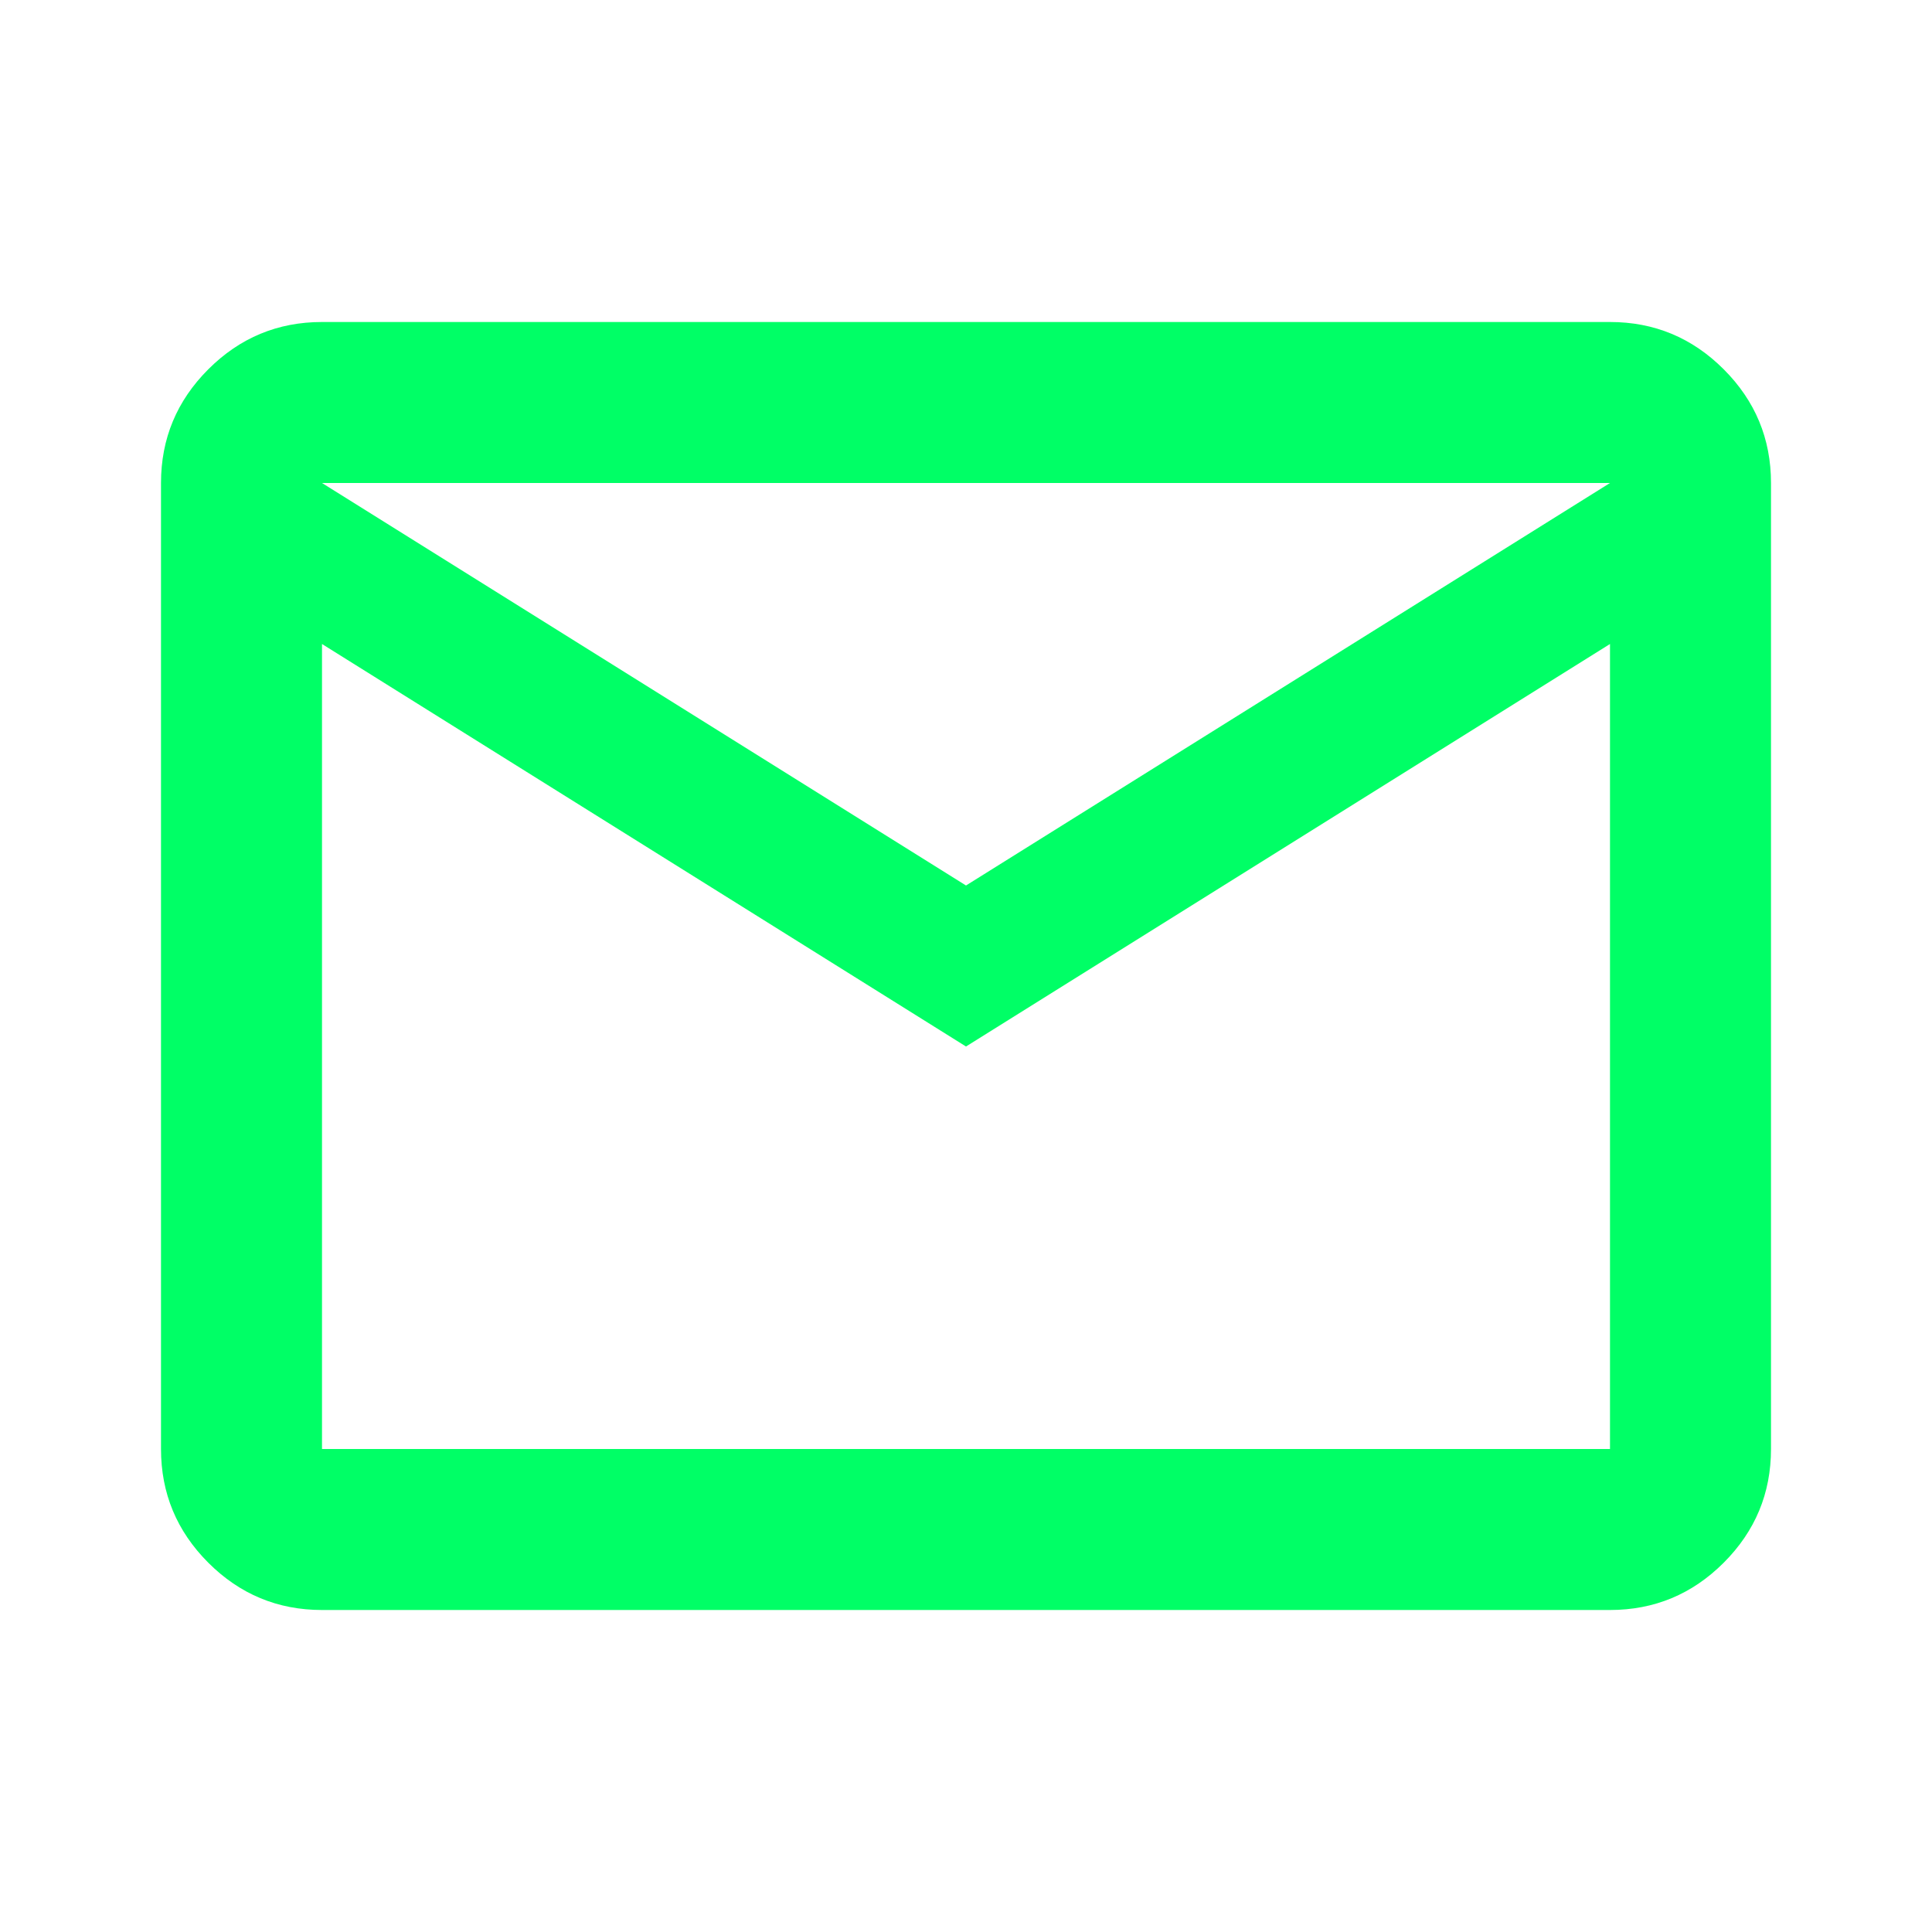
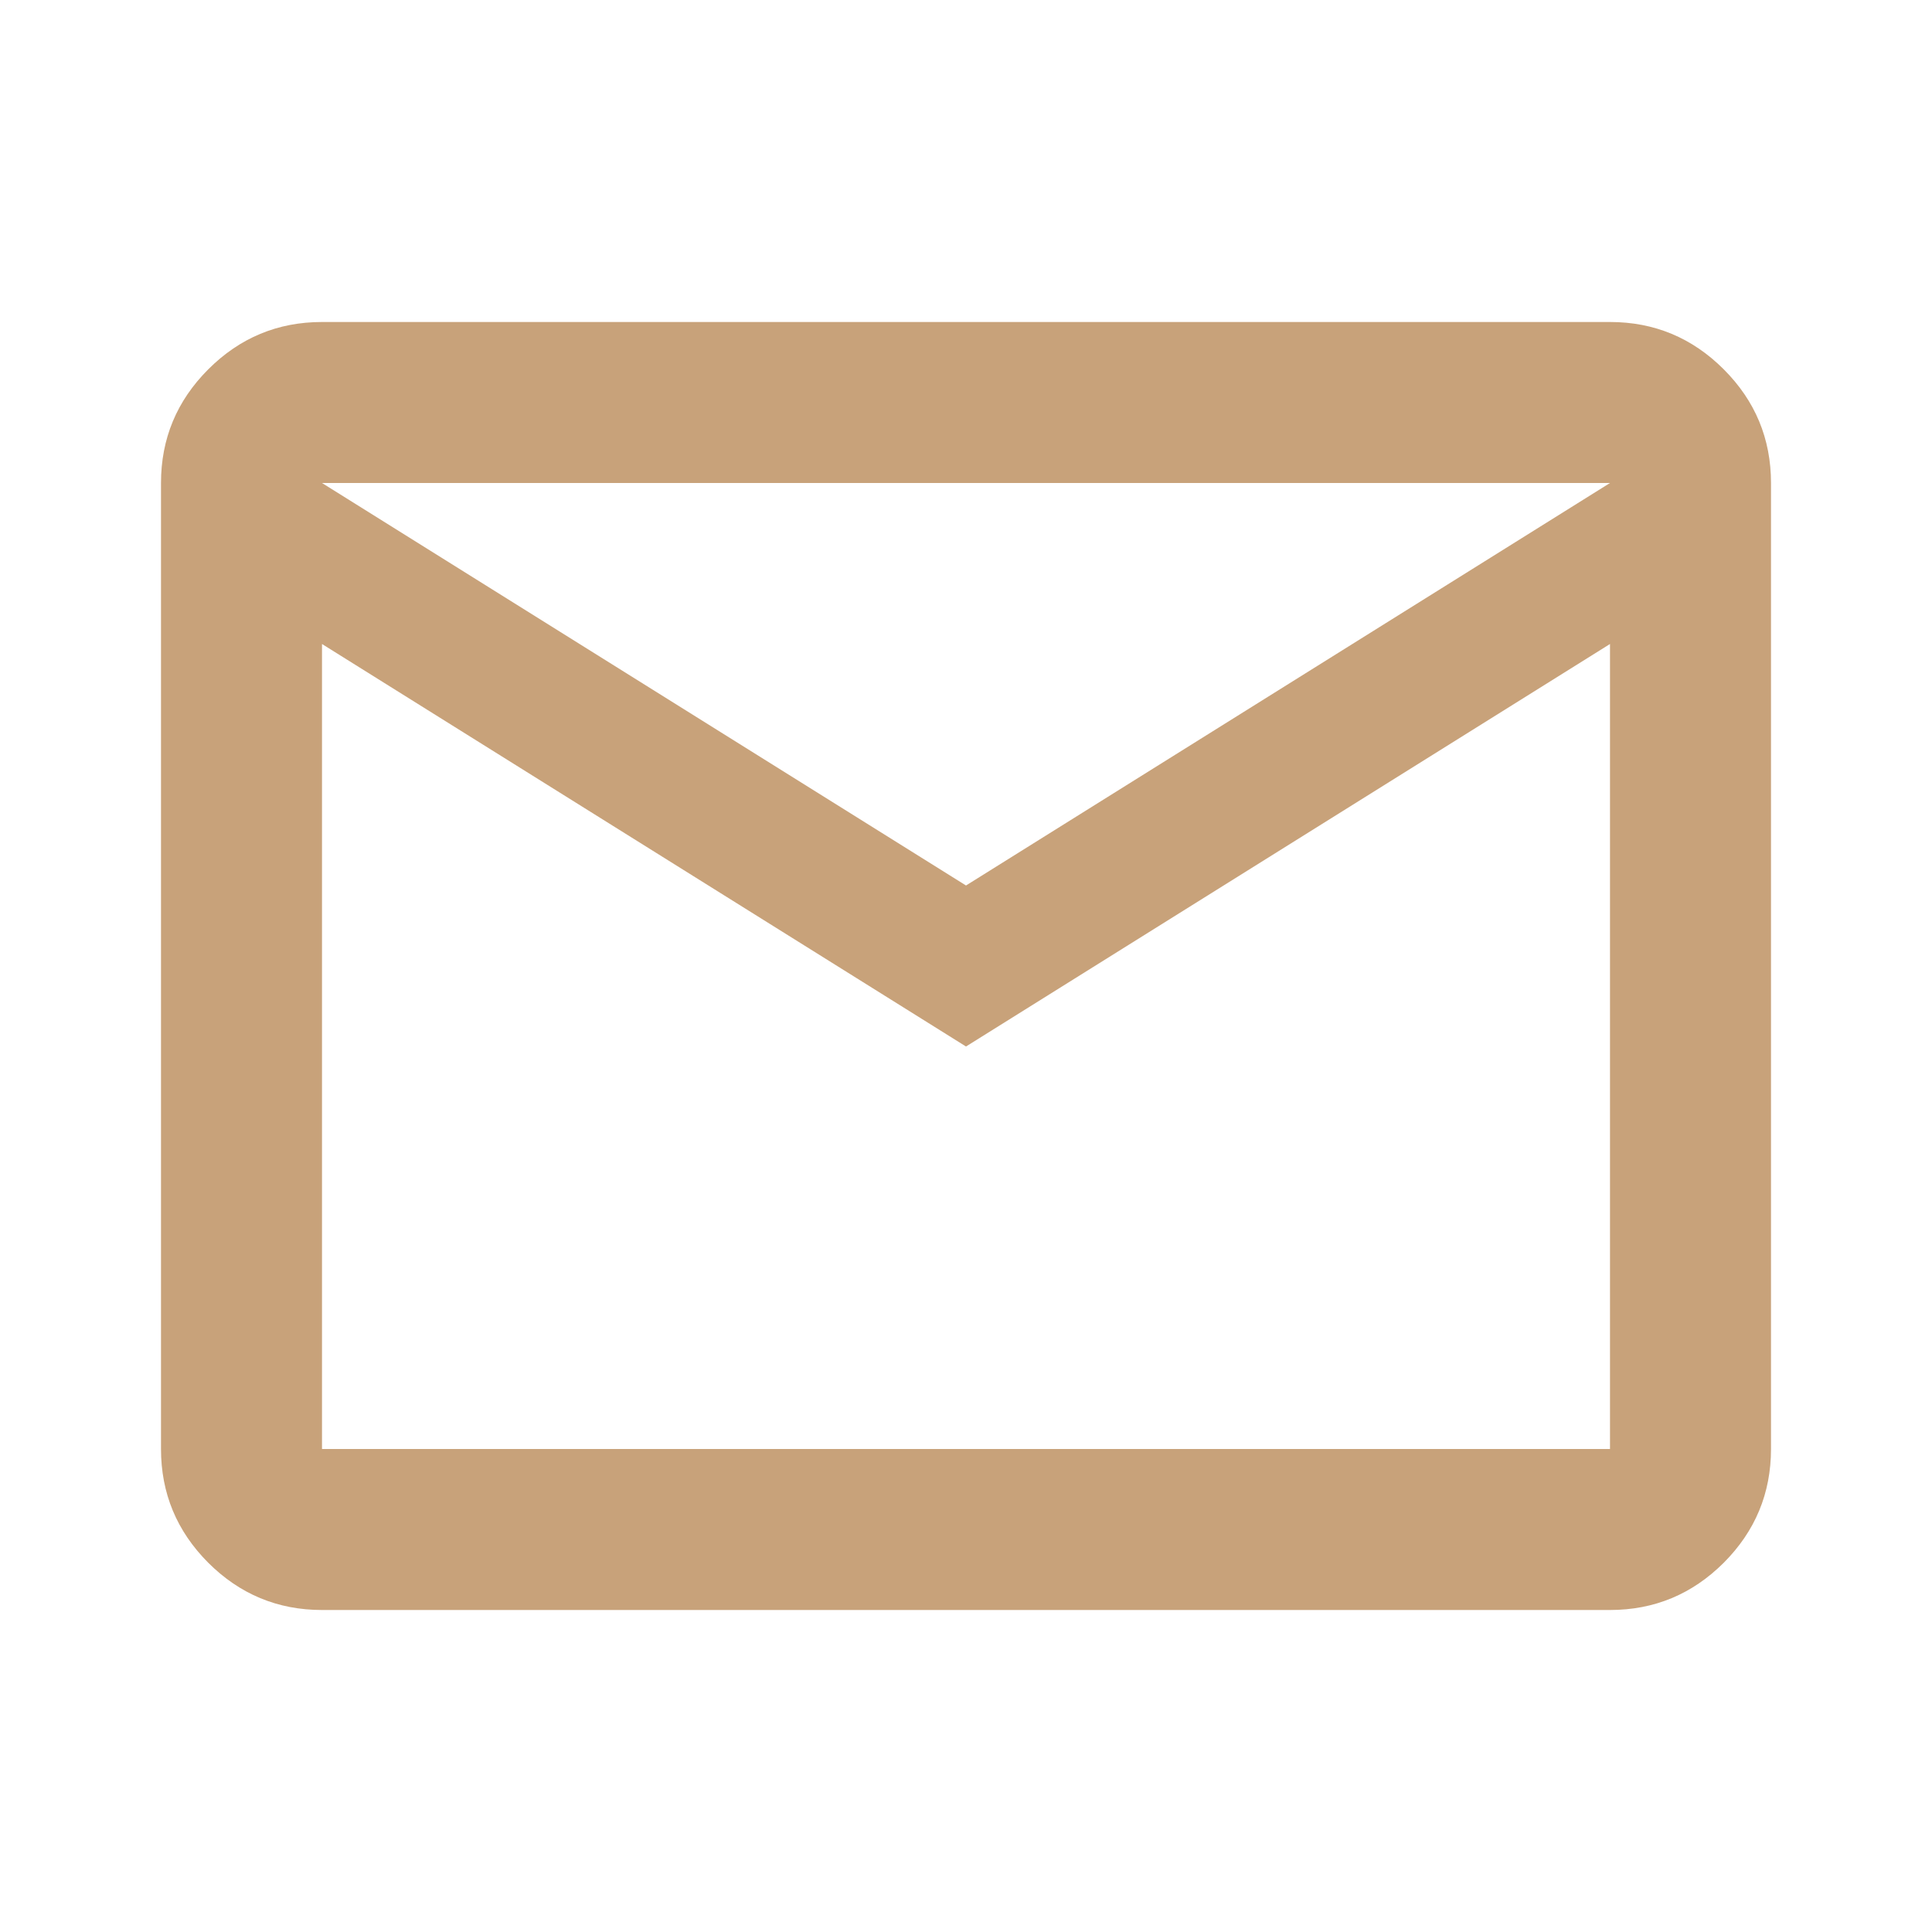
- <svg xmlns="http://www.w3.org/2000/svg" height="24px" viewBox="0 -960 960 960" width="24px" fill="#00ff66">
-   <path d="M160-160q-33 0-56.5-23.5T80-240v-480q0-33 23.5-56.5T160-800h640q33 0 56.5 23.5T880-720v480q0 33-23.5 56.5T800-160H160Zm320-280L160-640v400h640v-400L480-440Zm0-80 320-200H160l320 200ZM160-640v-80 480-400Z" />
+ <svg xmlns="http://www.w3.org/2000/svg" width="24" height="24" viewBox="0 0 24 24" fill="none">
+   <path d="M4 20C3.45 20 2.979 19.804 2.587 19.413C2.196 19.021 2 18.55 2 18V6C2 5.45 2.196 4.979 2.587 4.588C2.979 4.196 3.45 4 4 4H20C20.55 4 21.021 4.196 21.413 4.588C21.804 4.979 22 5.45 22 6V18C22 18.55 21.804 19.021 21.413 19.413C21.021 19.804 20.55 20 20 20H4ZM12 13L4 8V18H20V8L12 13ZM12 11L20 6H4L12 11ZM4 8V6V18V8Z" fill="#C8A27A" />
</svg>
